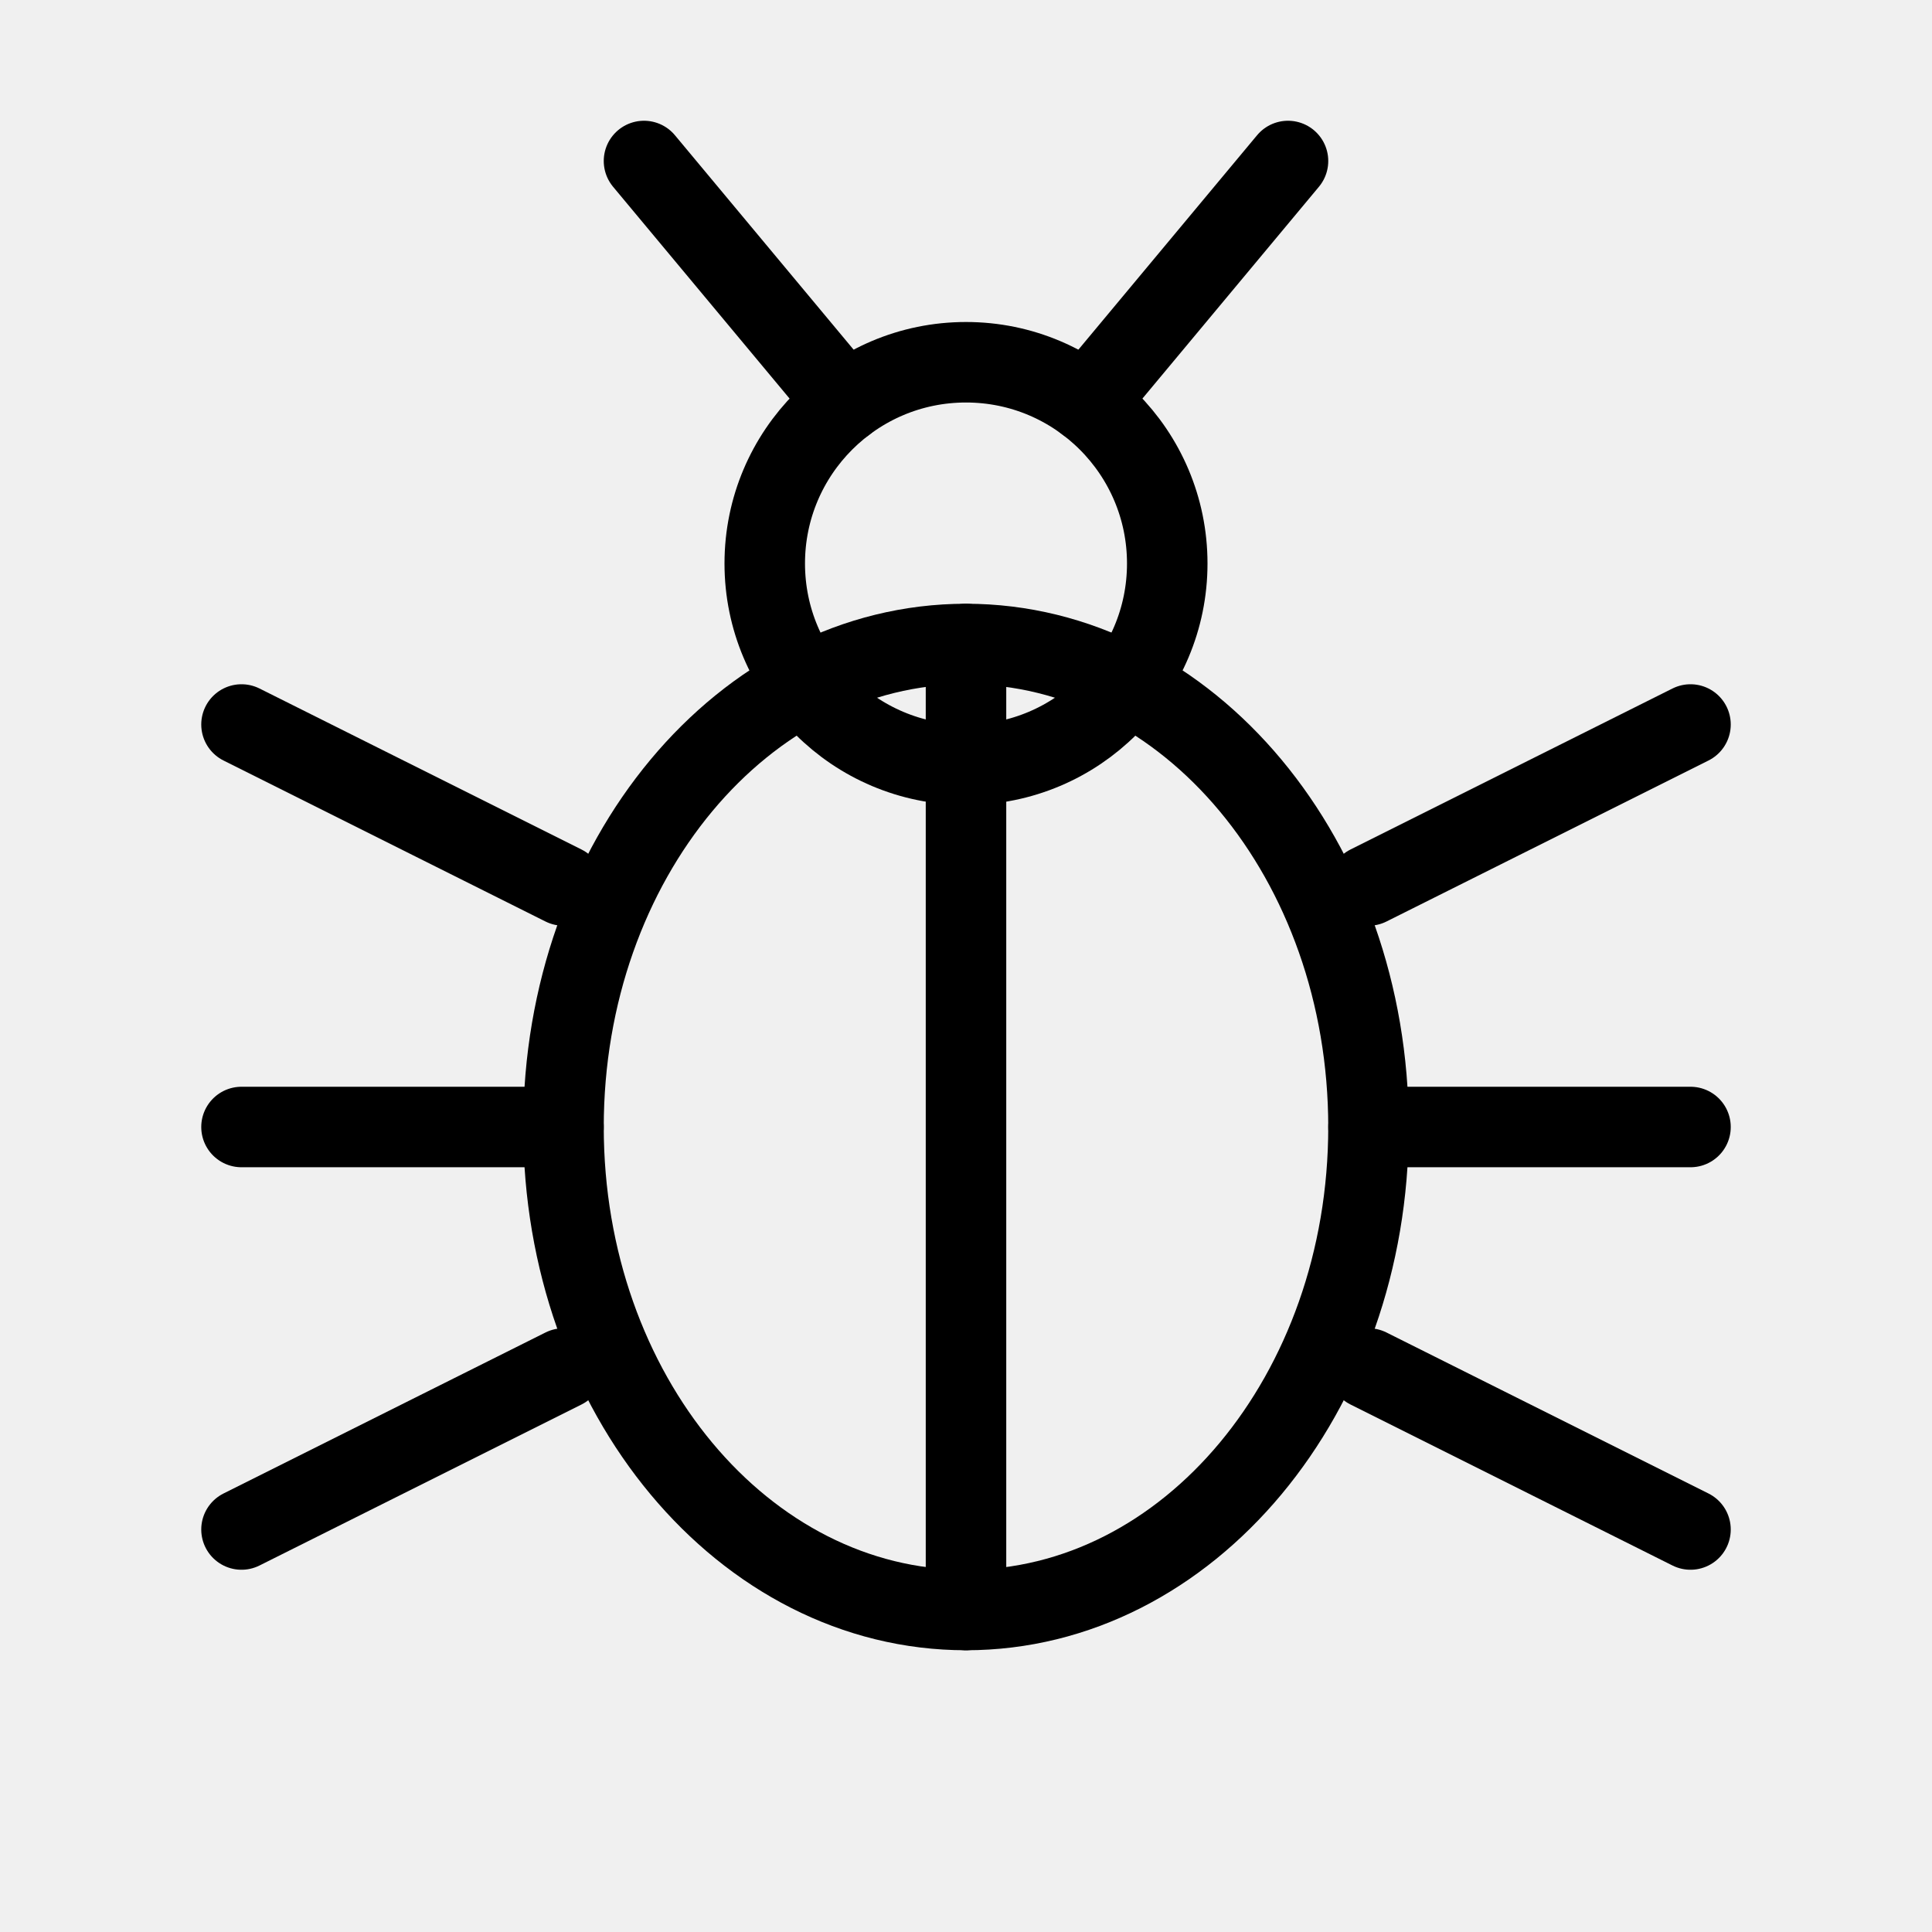
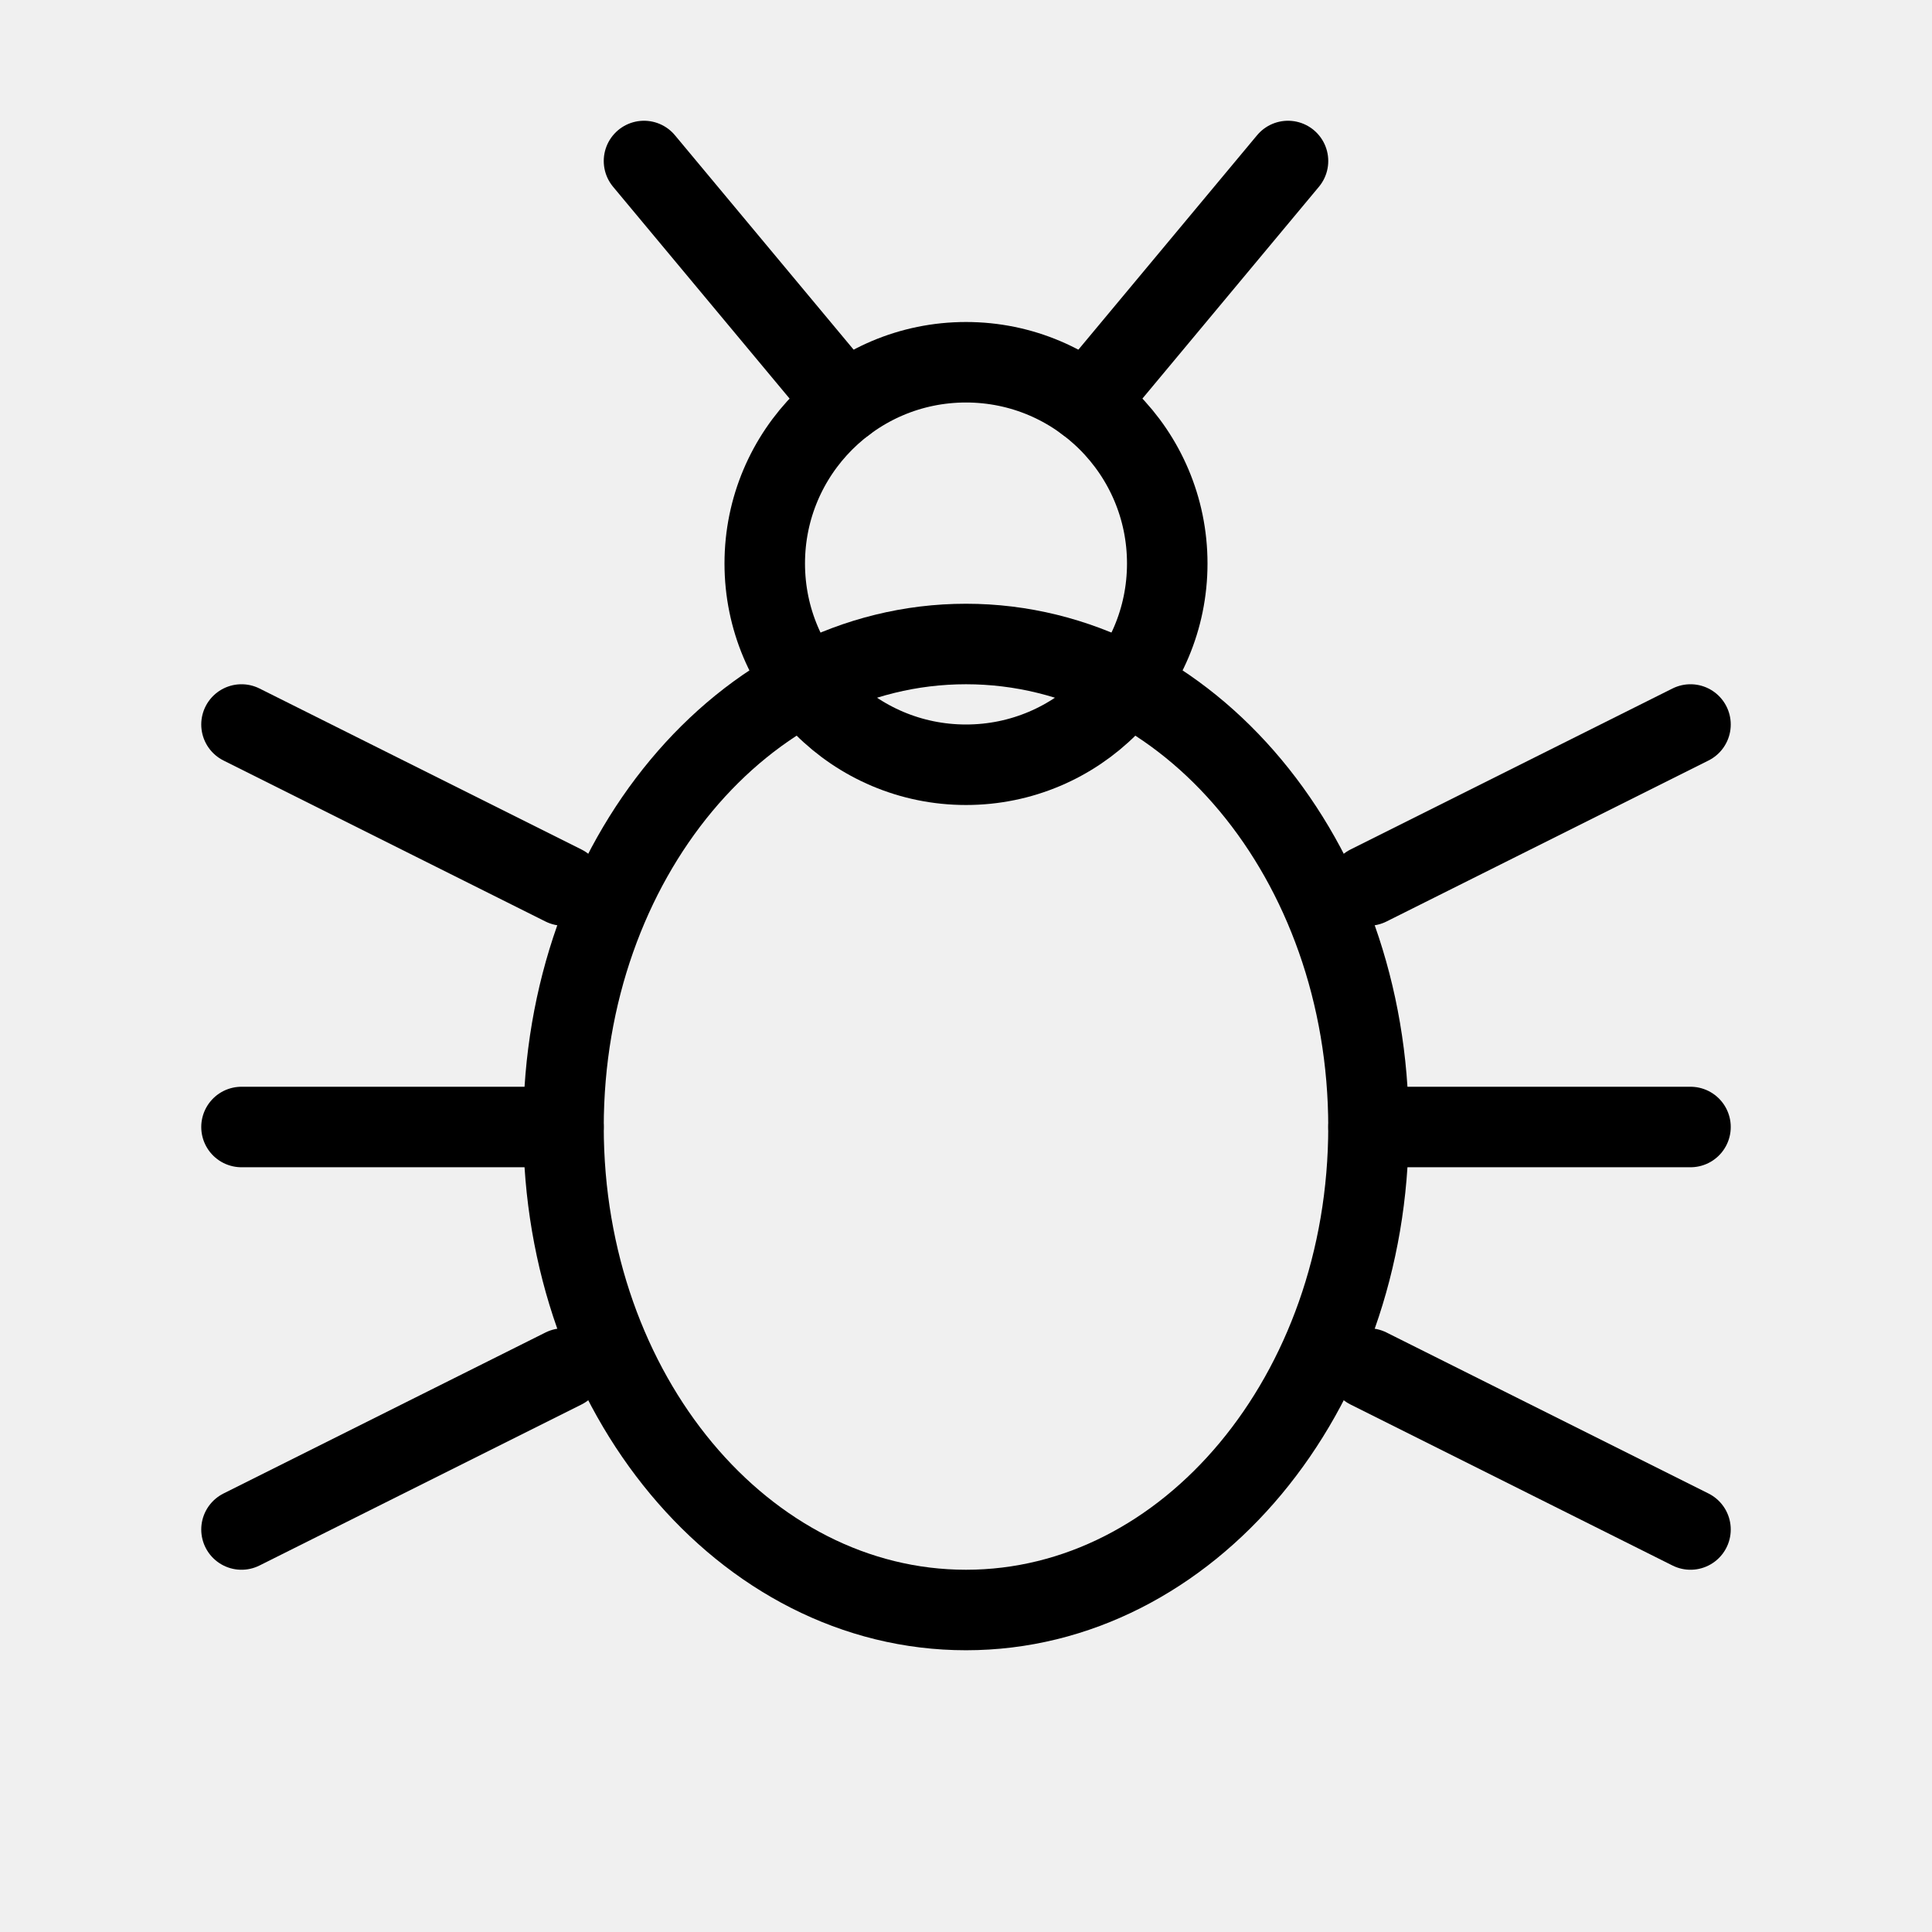
<svg xmlns="http://www.w3.org/2000/svg" viewBox="0 0 24 24" fill="none" stroke="currentColor" stroke-width="1" stroke-linecap="round" stroke-linejoin="round">
+   <defs>
+     <mask id="beetle-head">
+       <rect width="24" height="24" fill="white" />
+       <circle cx="12" cy="7" r="2.5" fill="black" />
+     </mask>
+   </defs>
  <ellipse cx="12" cy="14" rx="5" ry="6" />
-   <line x1="12" y1="8" x2="12" y2="20" />
+   <line x1="12" y1="8" x2="12" y2="20" mask="url(#beetle-head)" />
  <circle cx="12" cy="7" r="2.5" />
  <line x1="10.5" y1="5" x2="8" y2="2" />
  <line x1="13.5" y1="5" x2="16" y2="2" />
  <line x1="7" y1="11" x2="3" y2="9" />
  <line x1="7" y1="14" x2="3" y2="14" />
  <line x1="7" y1="17" x2="3" y2="19" />
  <line x1="17" y1="11" x2="21" y2="9" />
  <line x1="17" y1="14" x2="21" y2="14" />
  <line x1="17" y1="17" x2="21" y2="19" />
</svg>
